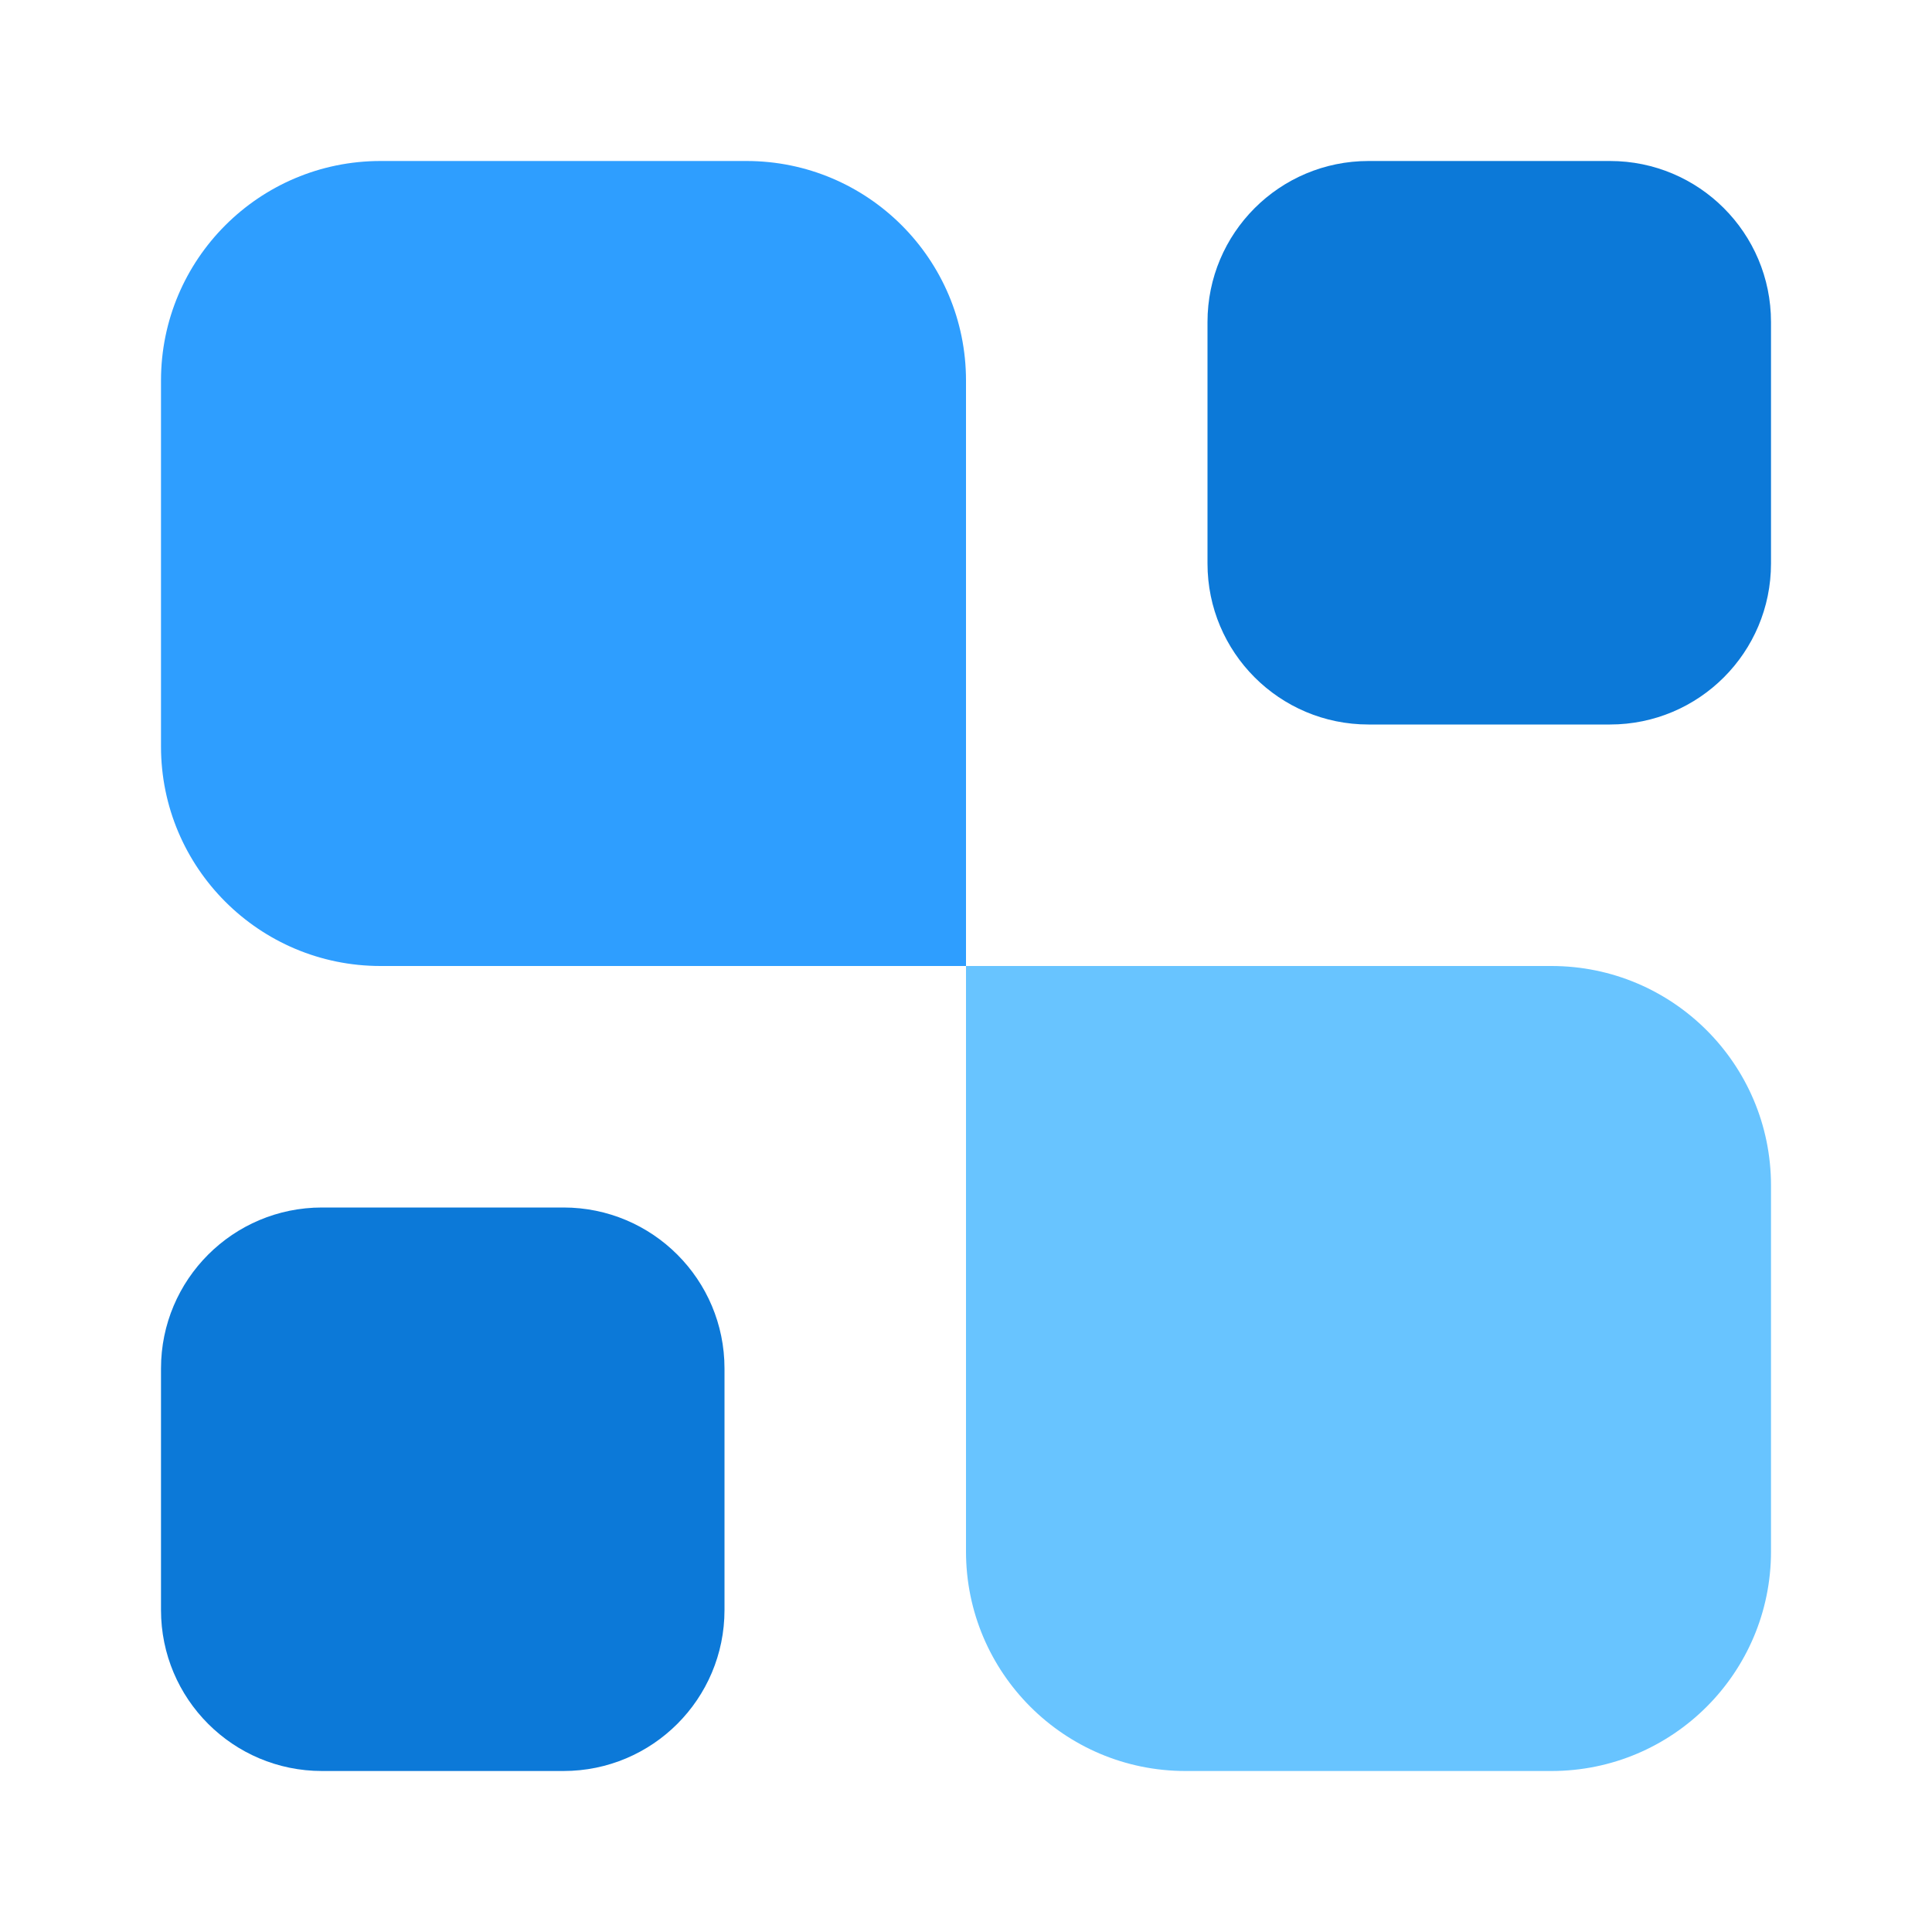
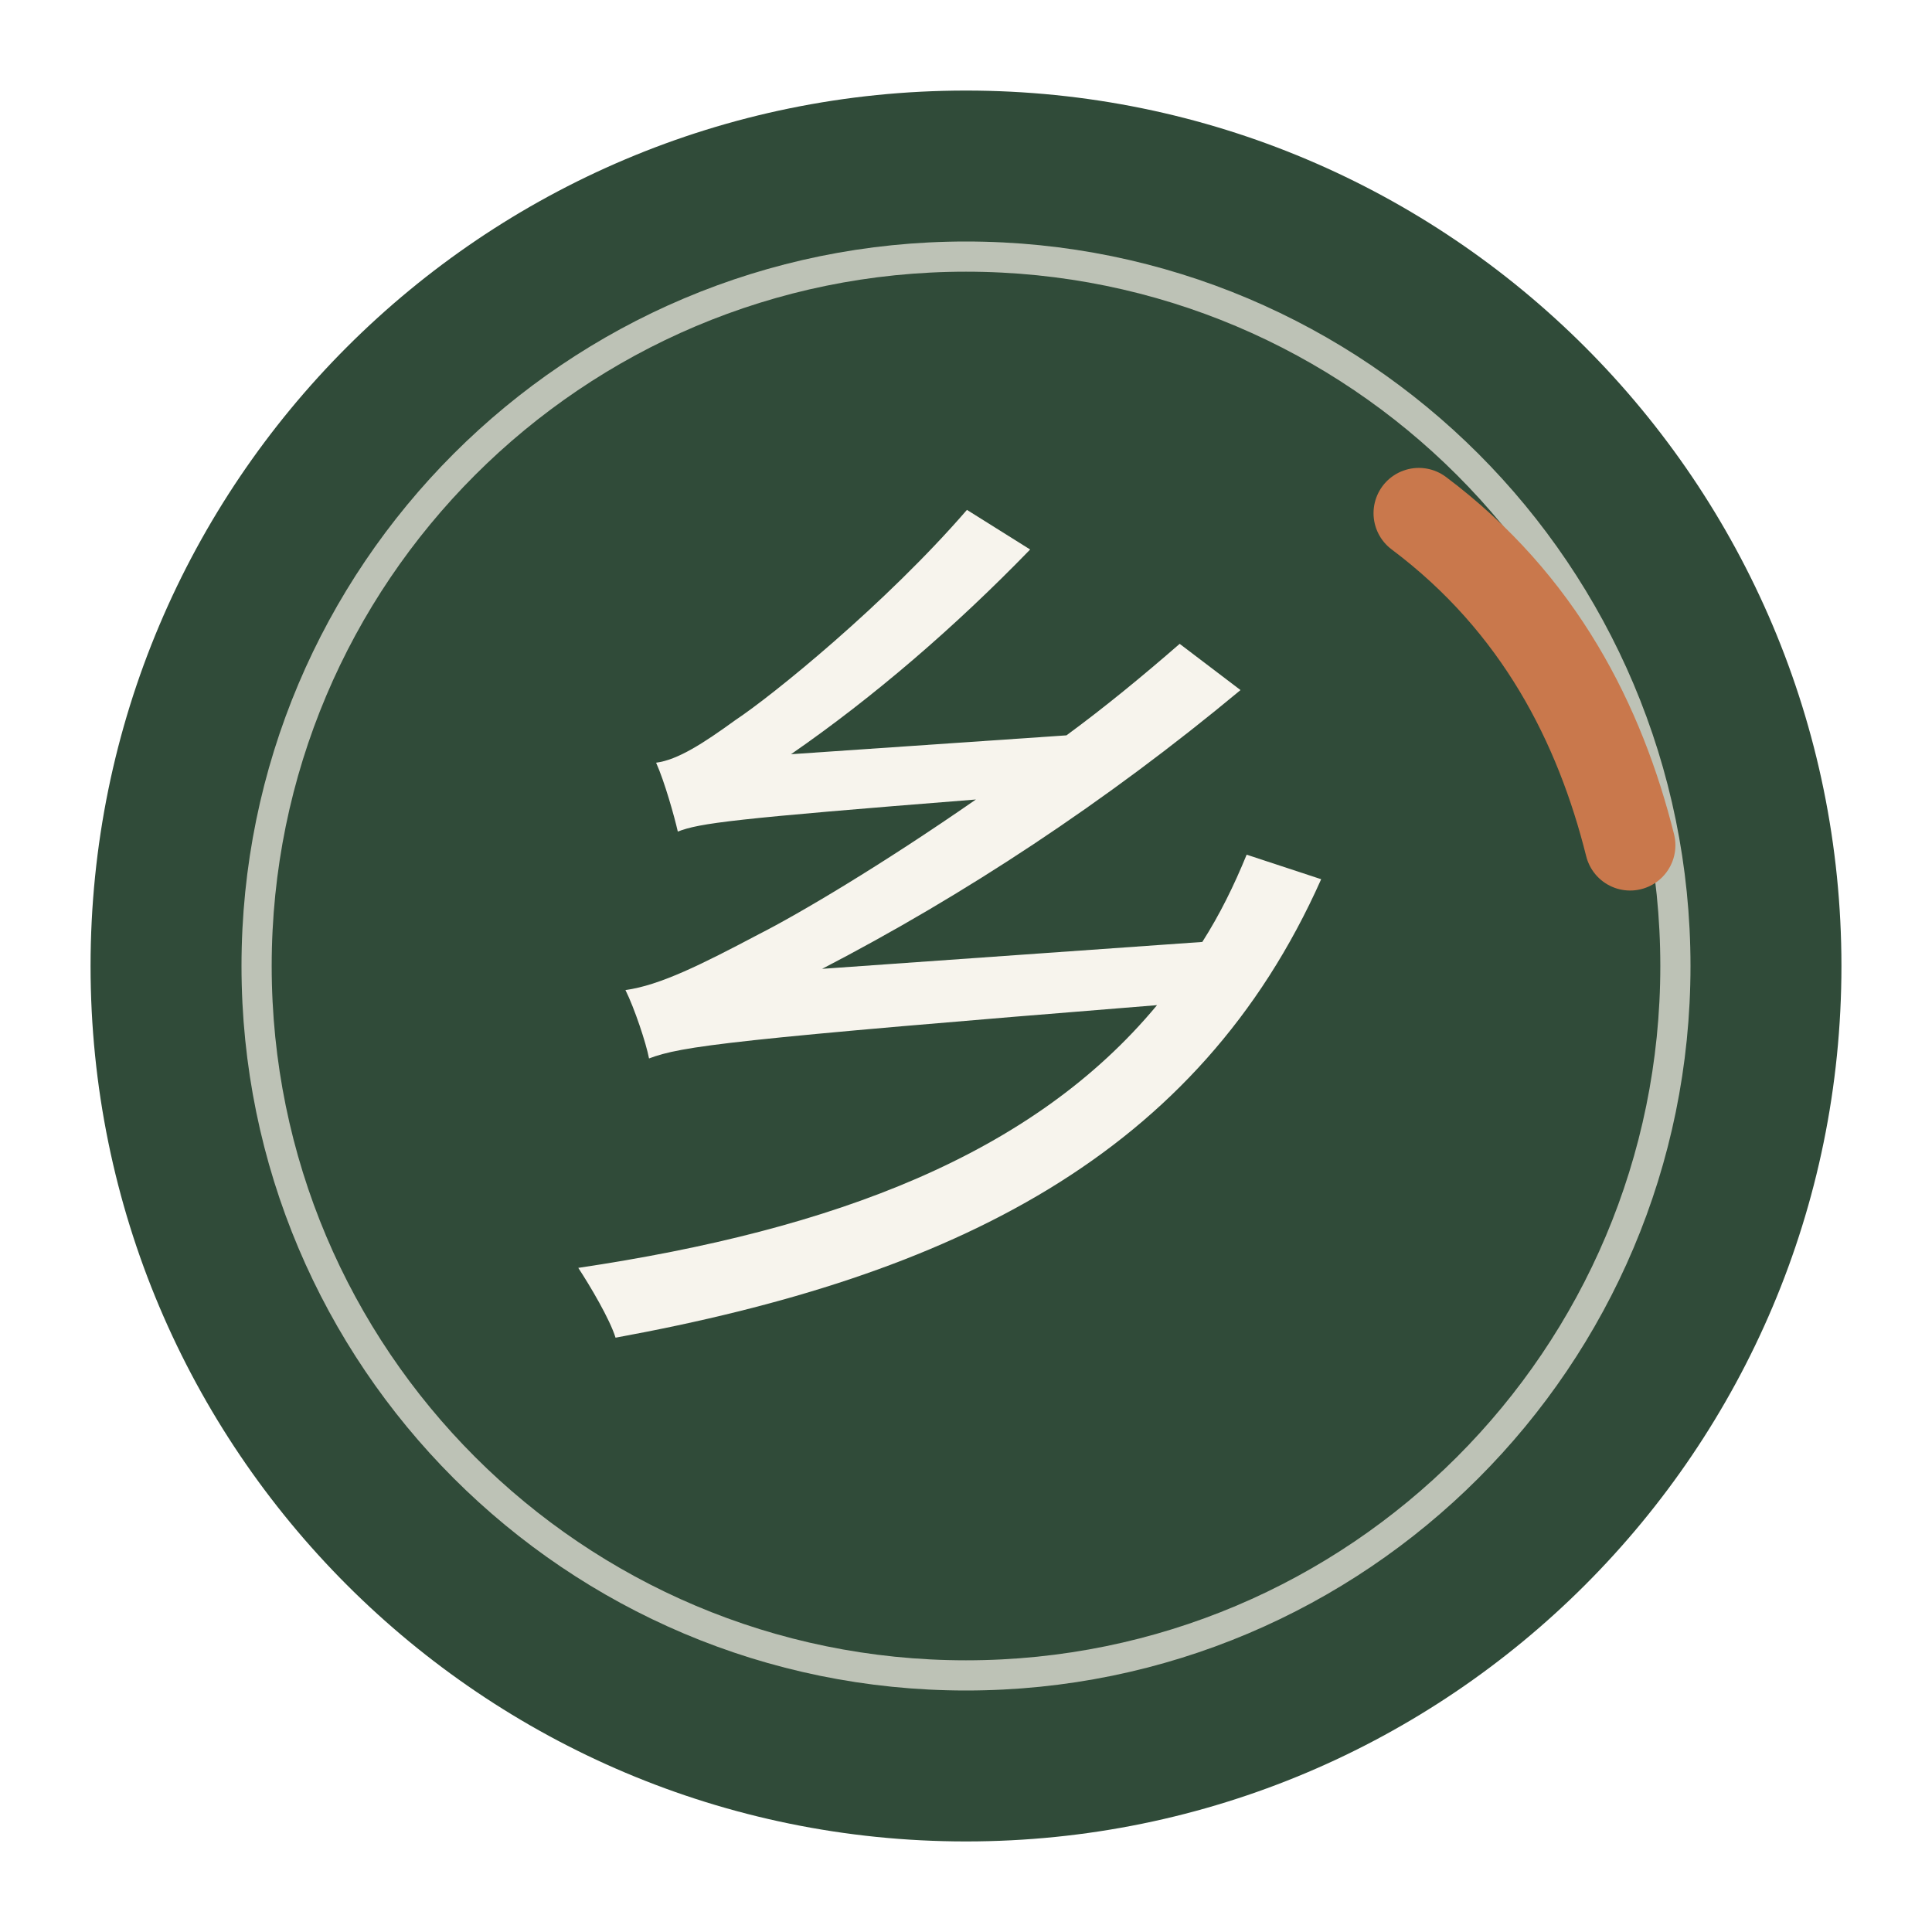
- <svg xmlns="http://www.w3.org/2000/svg" width="24" height="24" viewBox="0 0 24 24" fill="none">
-   <path d="M22 19.273C22 20.779 20.779 22 19.273 22H14.727C13.221 22 12 20.779 12 19.273V12H19.273C20.779 12 22 13.221 22 14.727V19.273Z" fill="#68C4FF" />
-   <path d="M20 2C21.105 2 22 2.895 22 4V7C22 8.105 21.105 9 20 9H17C15.895 9 15 8.105 15 7V4C15 2.895 15.895 2 17 2H20Z" fill="#0C79D8" />
-   <path d="M7 15C8.105 15 9 15.895 9 17V20C9 21.105 8.105 22 7 22H4C2.895 22 2 21.105 2 20V17C2 15.895 2.895 15 4 15H7Z" fill="#0C79D8" />
-   <path d="M12 12H4.727C3.221 12 2 10.779 2 9.273V4.727C2 3.221 3.221 2 4.727 2H9.273C10.779 2 12 3.221 12 4.727V12Z" fill="#2E9EFF" />
+ <svg xmlns="http://www.w3.org/2000/svg" width="64" height="64" viewBox="0 0 64 64" fill="none">
+   <circle cx="32" cy="32" r="29" fill="#304B39" />
+   <circle cx="32" cy="32" r="23.5" stroke="#F4F0E7" stroke-opacity="0.72" />
+   <path d="M47 17C51 20 53 24 54 28" stroke="#C9784C" stroke-width="3" stroke-linecap="round" />
+   <text x="32" y="42" fill="#F7F4ED" font-size="30" font-family="STKaiti, KaiTi, serif" text-anchor="middle">乡</text>
</svg>
